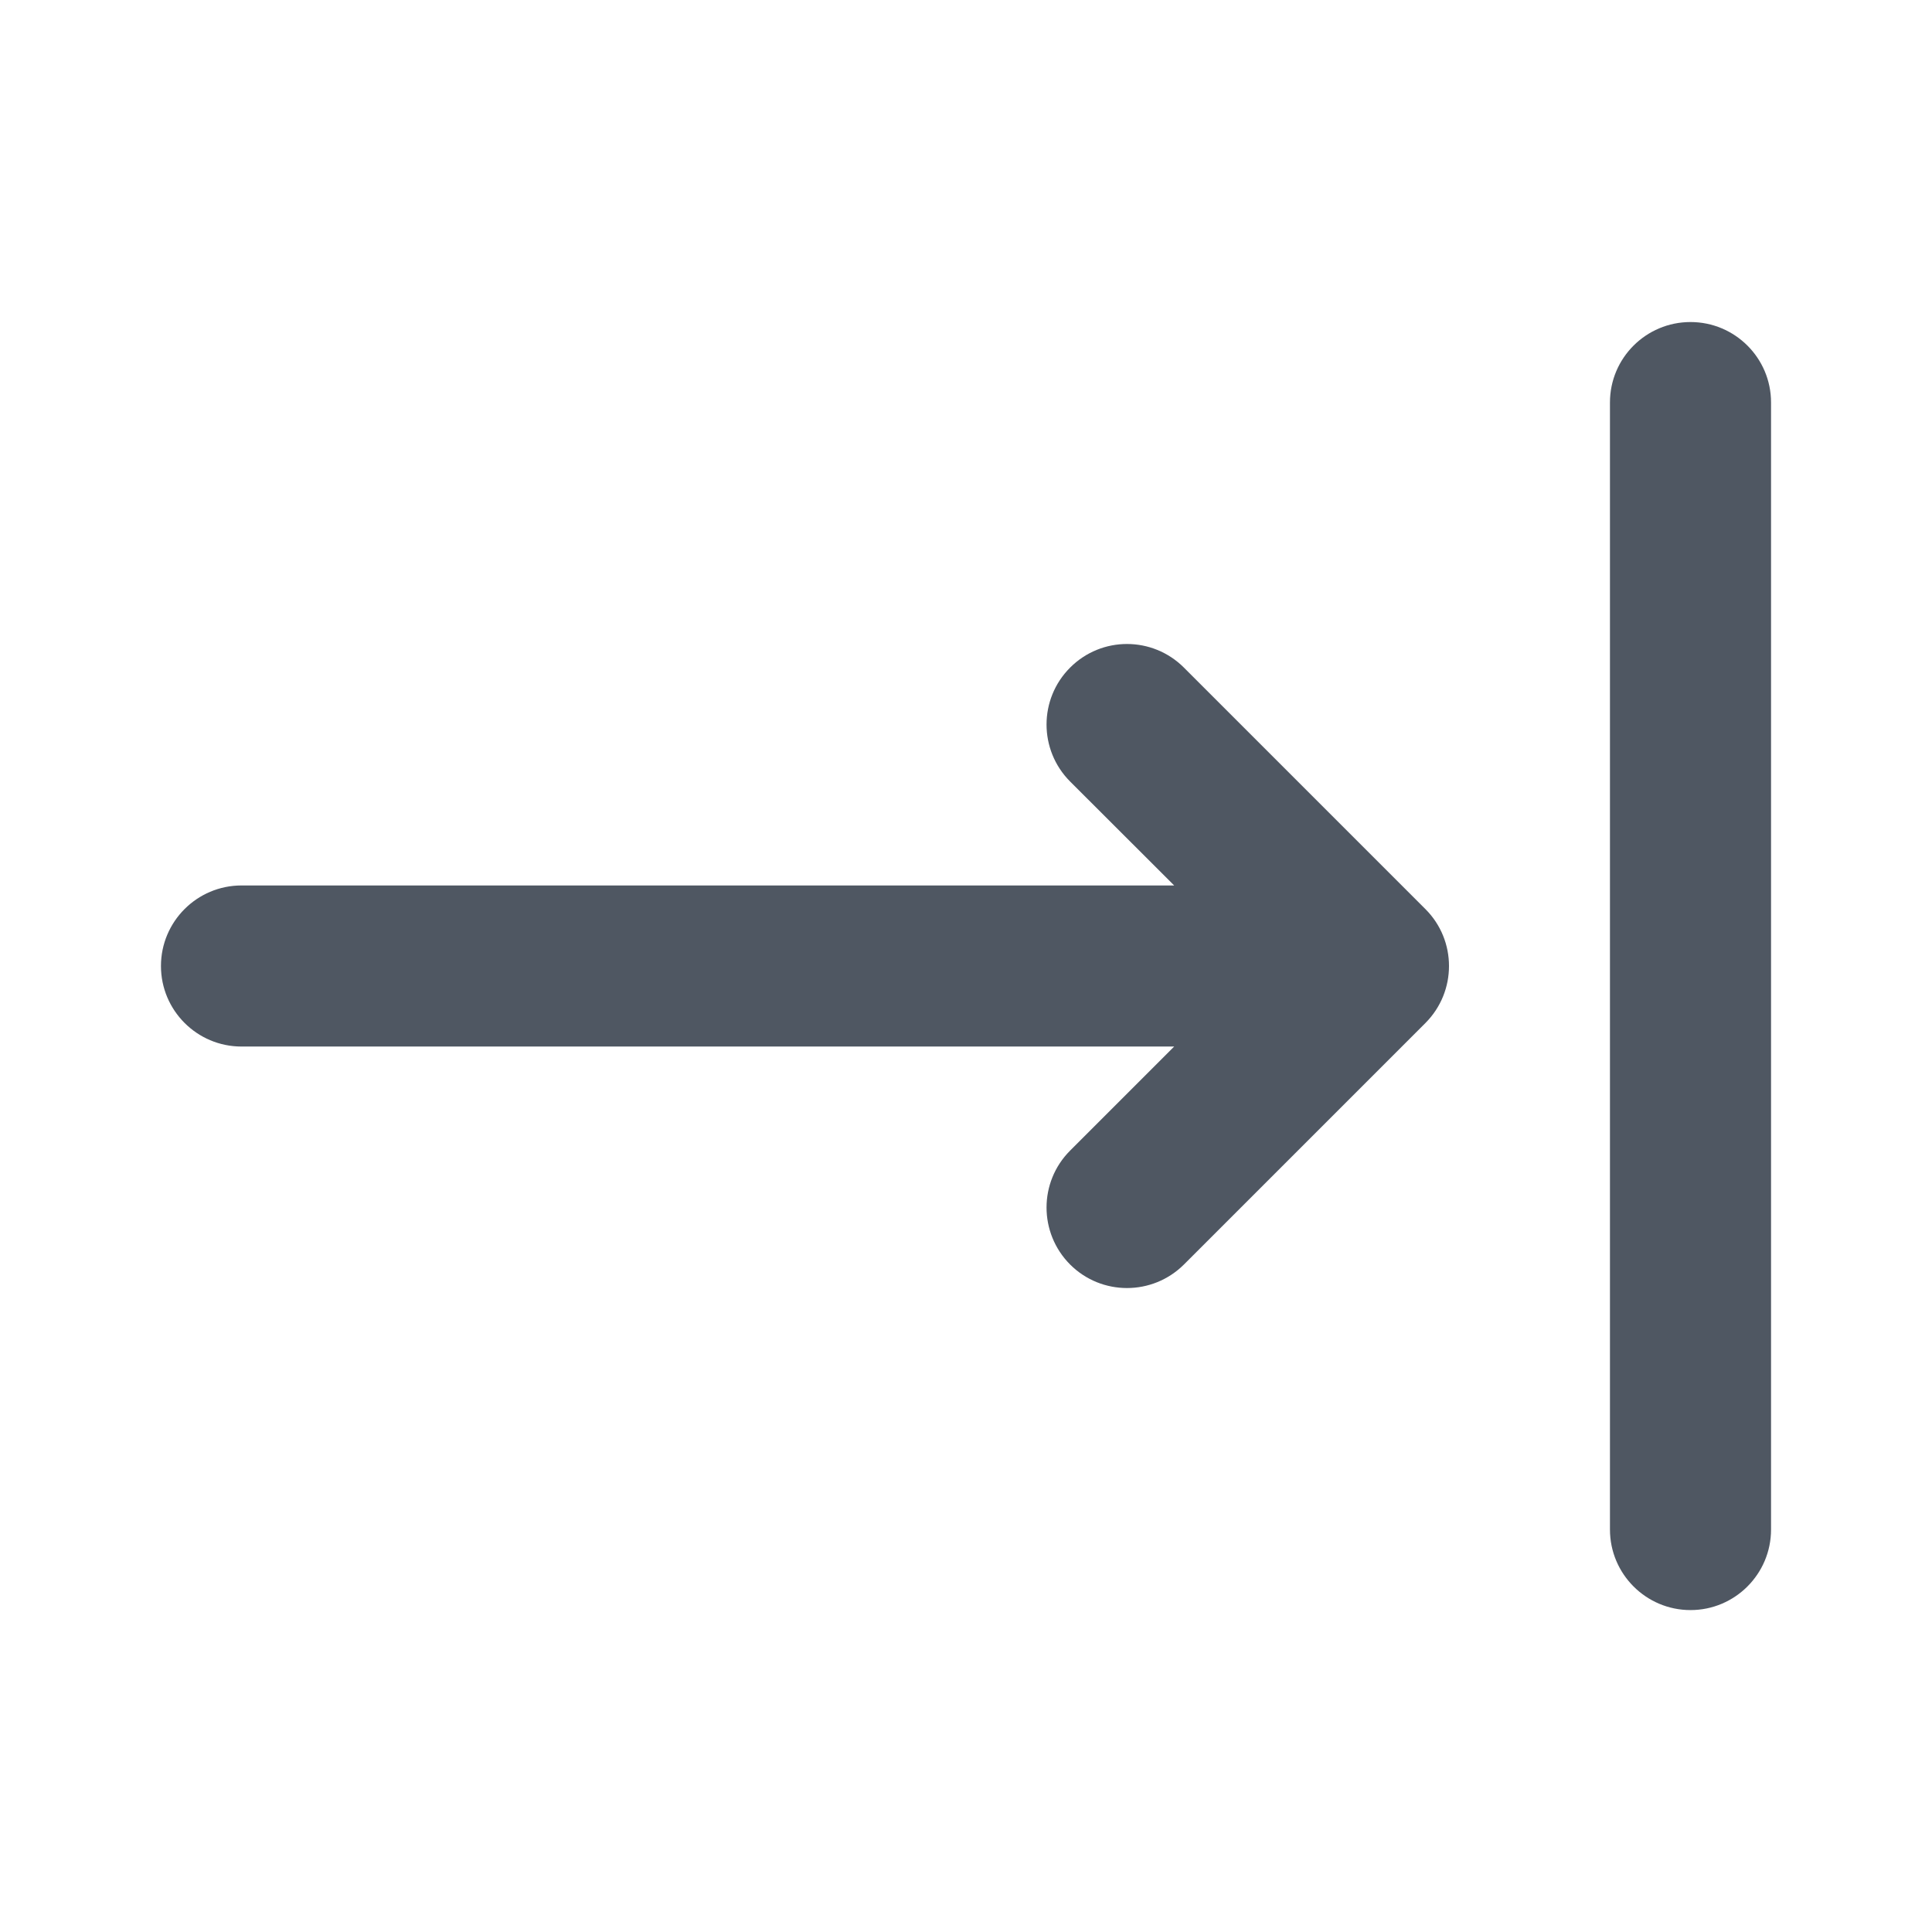
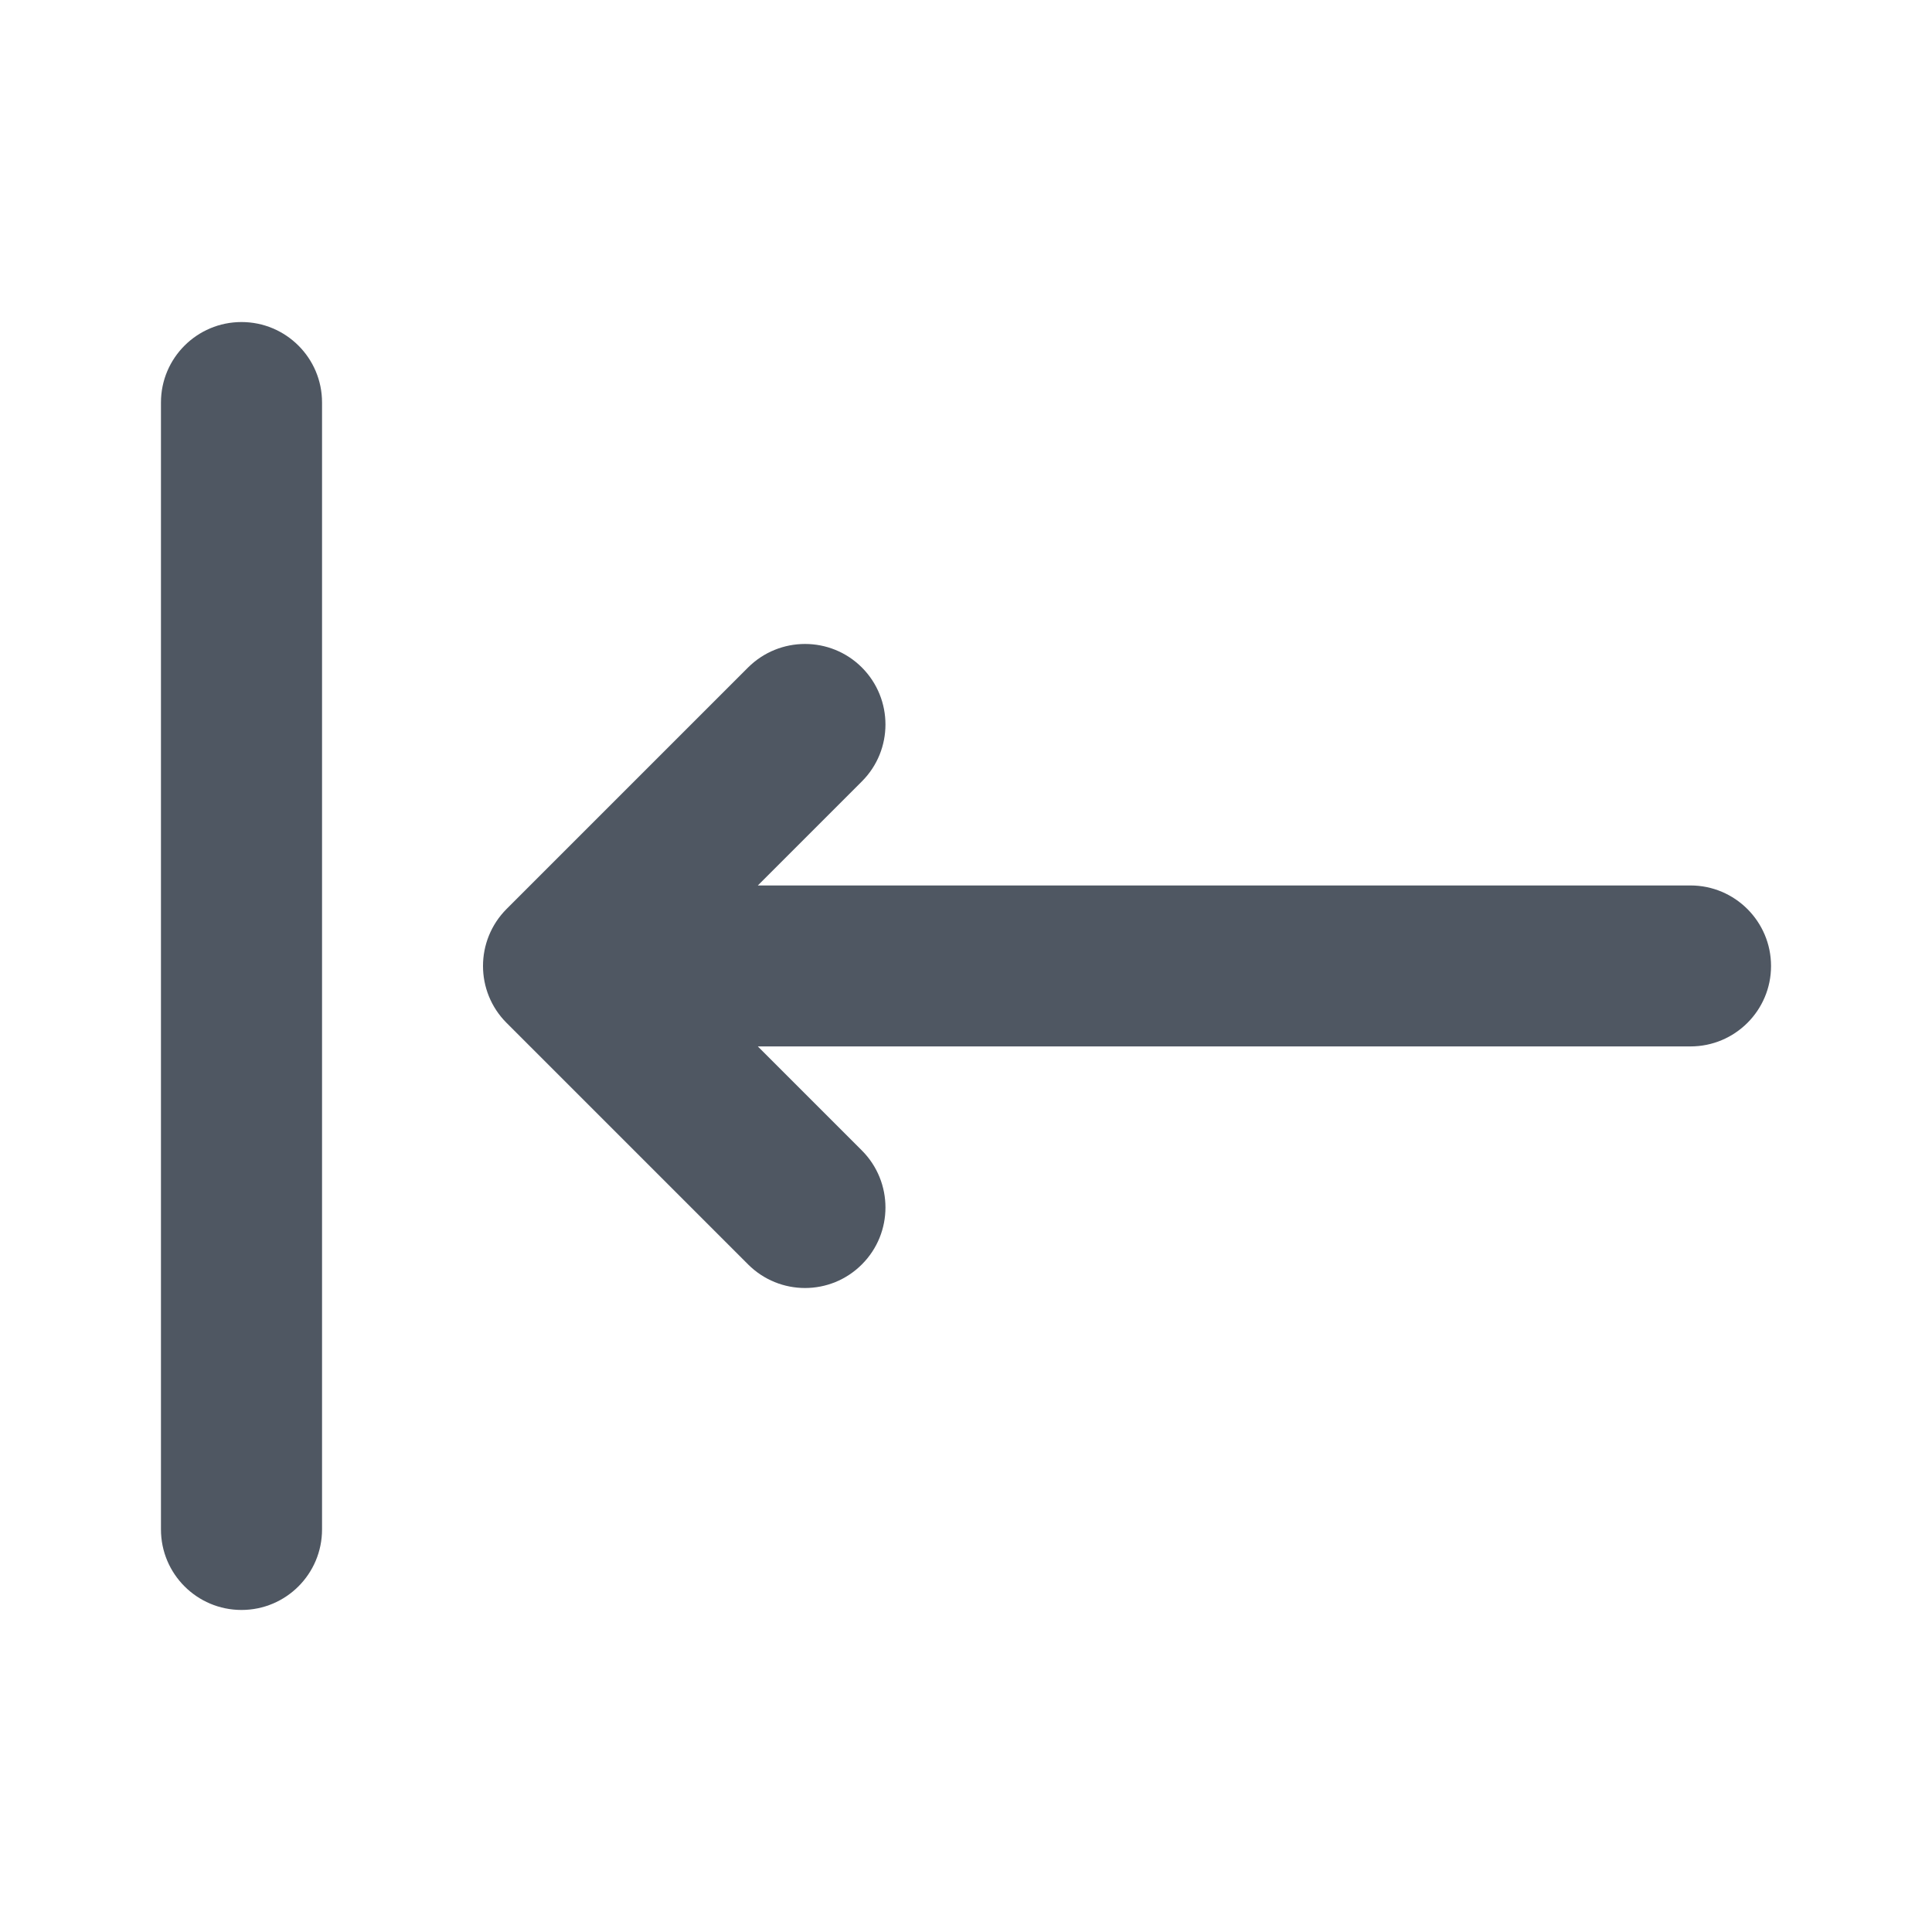
<svg xmlns="http://www.w3.org/2000/svg" width="16" height="16" viewBox="0 0 16 16" fill="none">
-   <path fill-rule="evenodd" clip-rule="evenodd" d="M14 13.334C13.632 13.334 13.333 13.035 13.333 12.667L13.333 3.333C13.333 2.965 13.632 2.667 14 2.667C14.368 2.667 14.667 2.965 14.667 3.333L14.667 12.667C14.667 13.035 14.368 13.334 14 13.334ZM8.862 10.472C8.602 10.211 8.602 9.789 8.862 9.529L9.724 8.667L2 8.667C1.632 8.667 1.333 8.368 1.333 8C1.333 7.632 1.632 7.333 2 7.333L9.724 7.333L8.862 6.472C8.602 6.211 8.602 5.789 8.862 5.529C9.122 5.268 9.544 5.268 9.805 5.529L11.805 7.529C12.065 7.789 12.065 8.211 11.805 8.472L9.805 10.472C9.544 10.732 9.122 10.732 8.862 10.472Z" fill="#4F5762" />
+   <path fill-rule="evenodd" clip-rule="evenodd" d="M2 2.667C2.368 2.667 2.667 2.965 2.667 3.333V12.666C2.667 13.035 2.368 13.333 2 13.333C1.632 13.333 1.333 13.035 1.333 12.666V3.333C1.333 2.965 1.632 2.667 2 2.667ZM7.138 5.528C7.398 5.789 7.398 6.211 7.138 6.471L6.276 7.333H14C14.368 7.333 14.667 7.632 14.667 8C14.667 8.368 14.368 8.666 14 8.666H6.276L7.138 9.528C7.398 9.789 7.398 10.211 7.138 10.471C6.878 10.732 6.456 10.732 6.195 10.471L4.195 8.471C3.935 8.211 3.935 7.789 4.195 7.528L6.195 5.528C6.456 5.268 6.878 5.268 7.138 5.528Z" fill="#4F5762" />
</svg>
